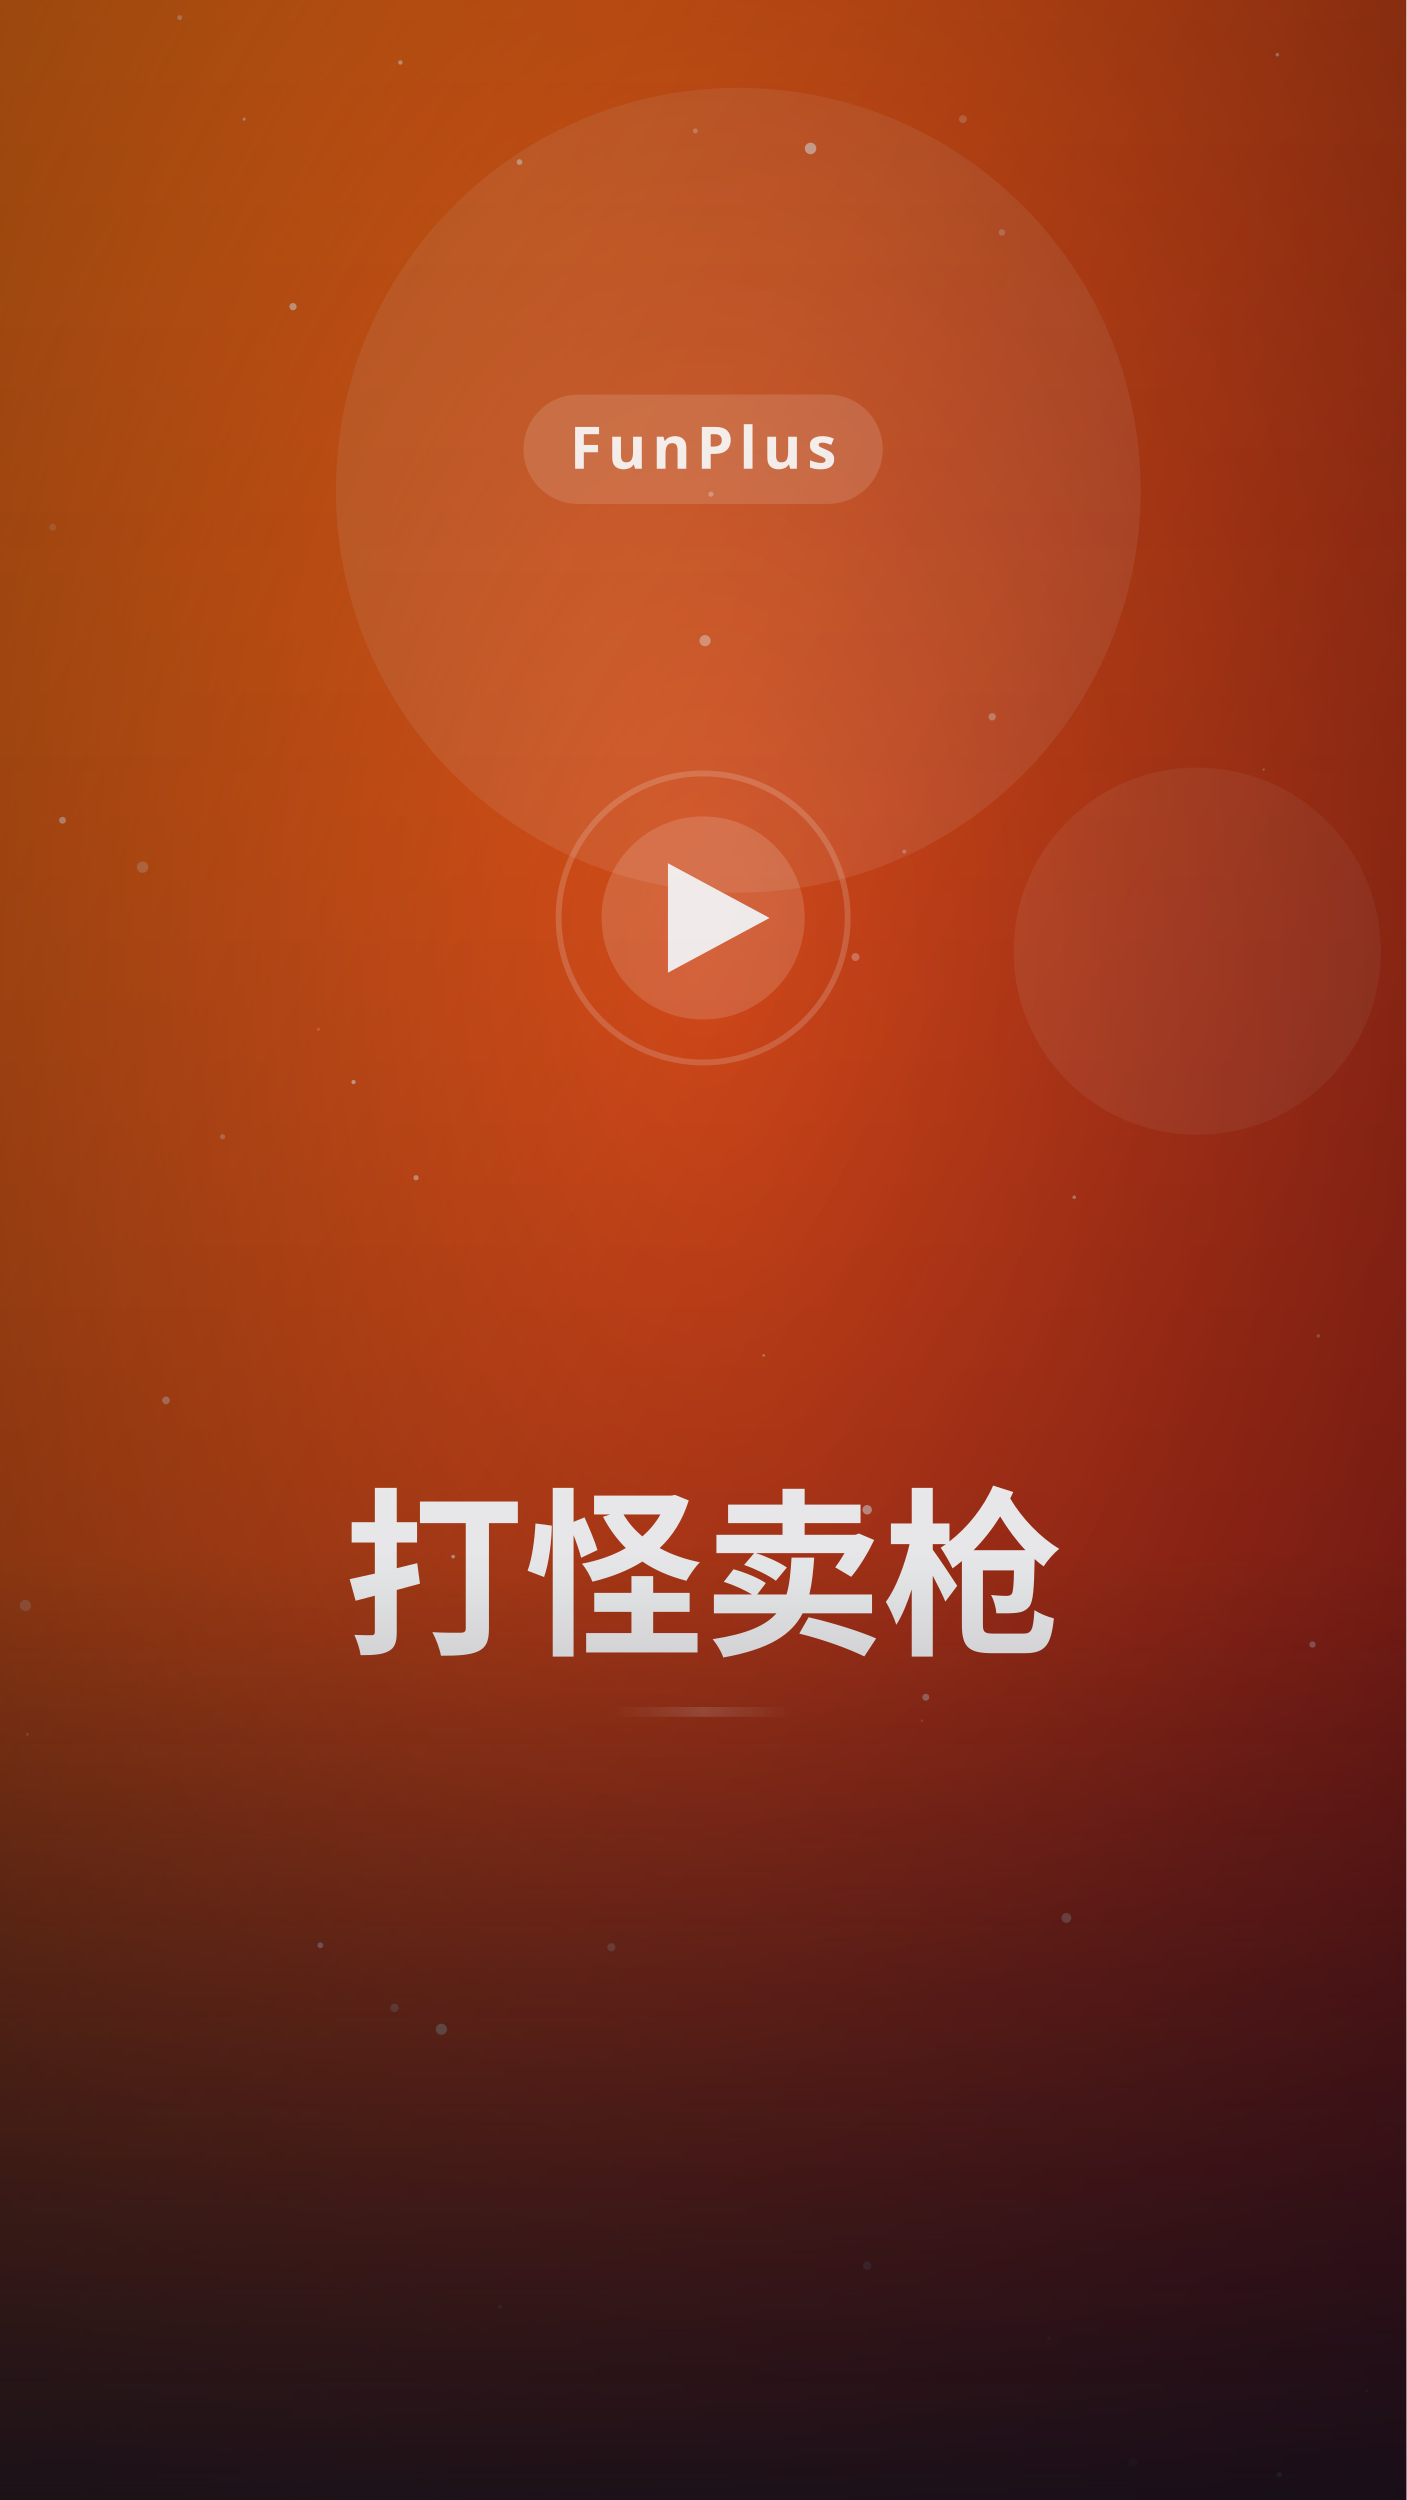
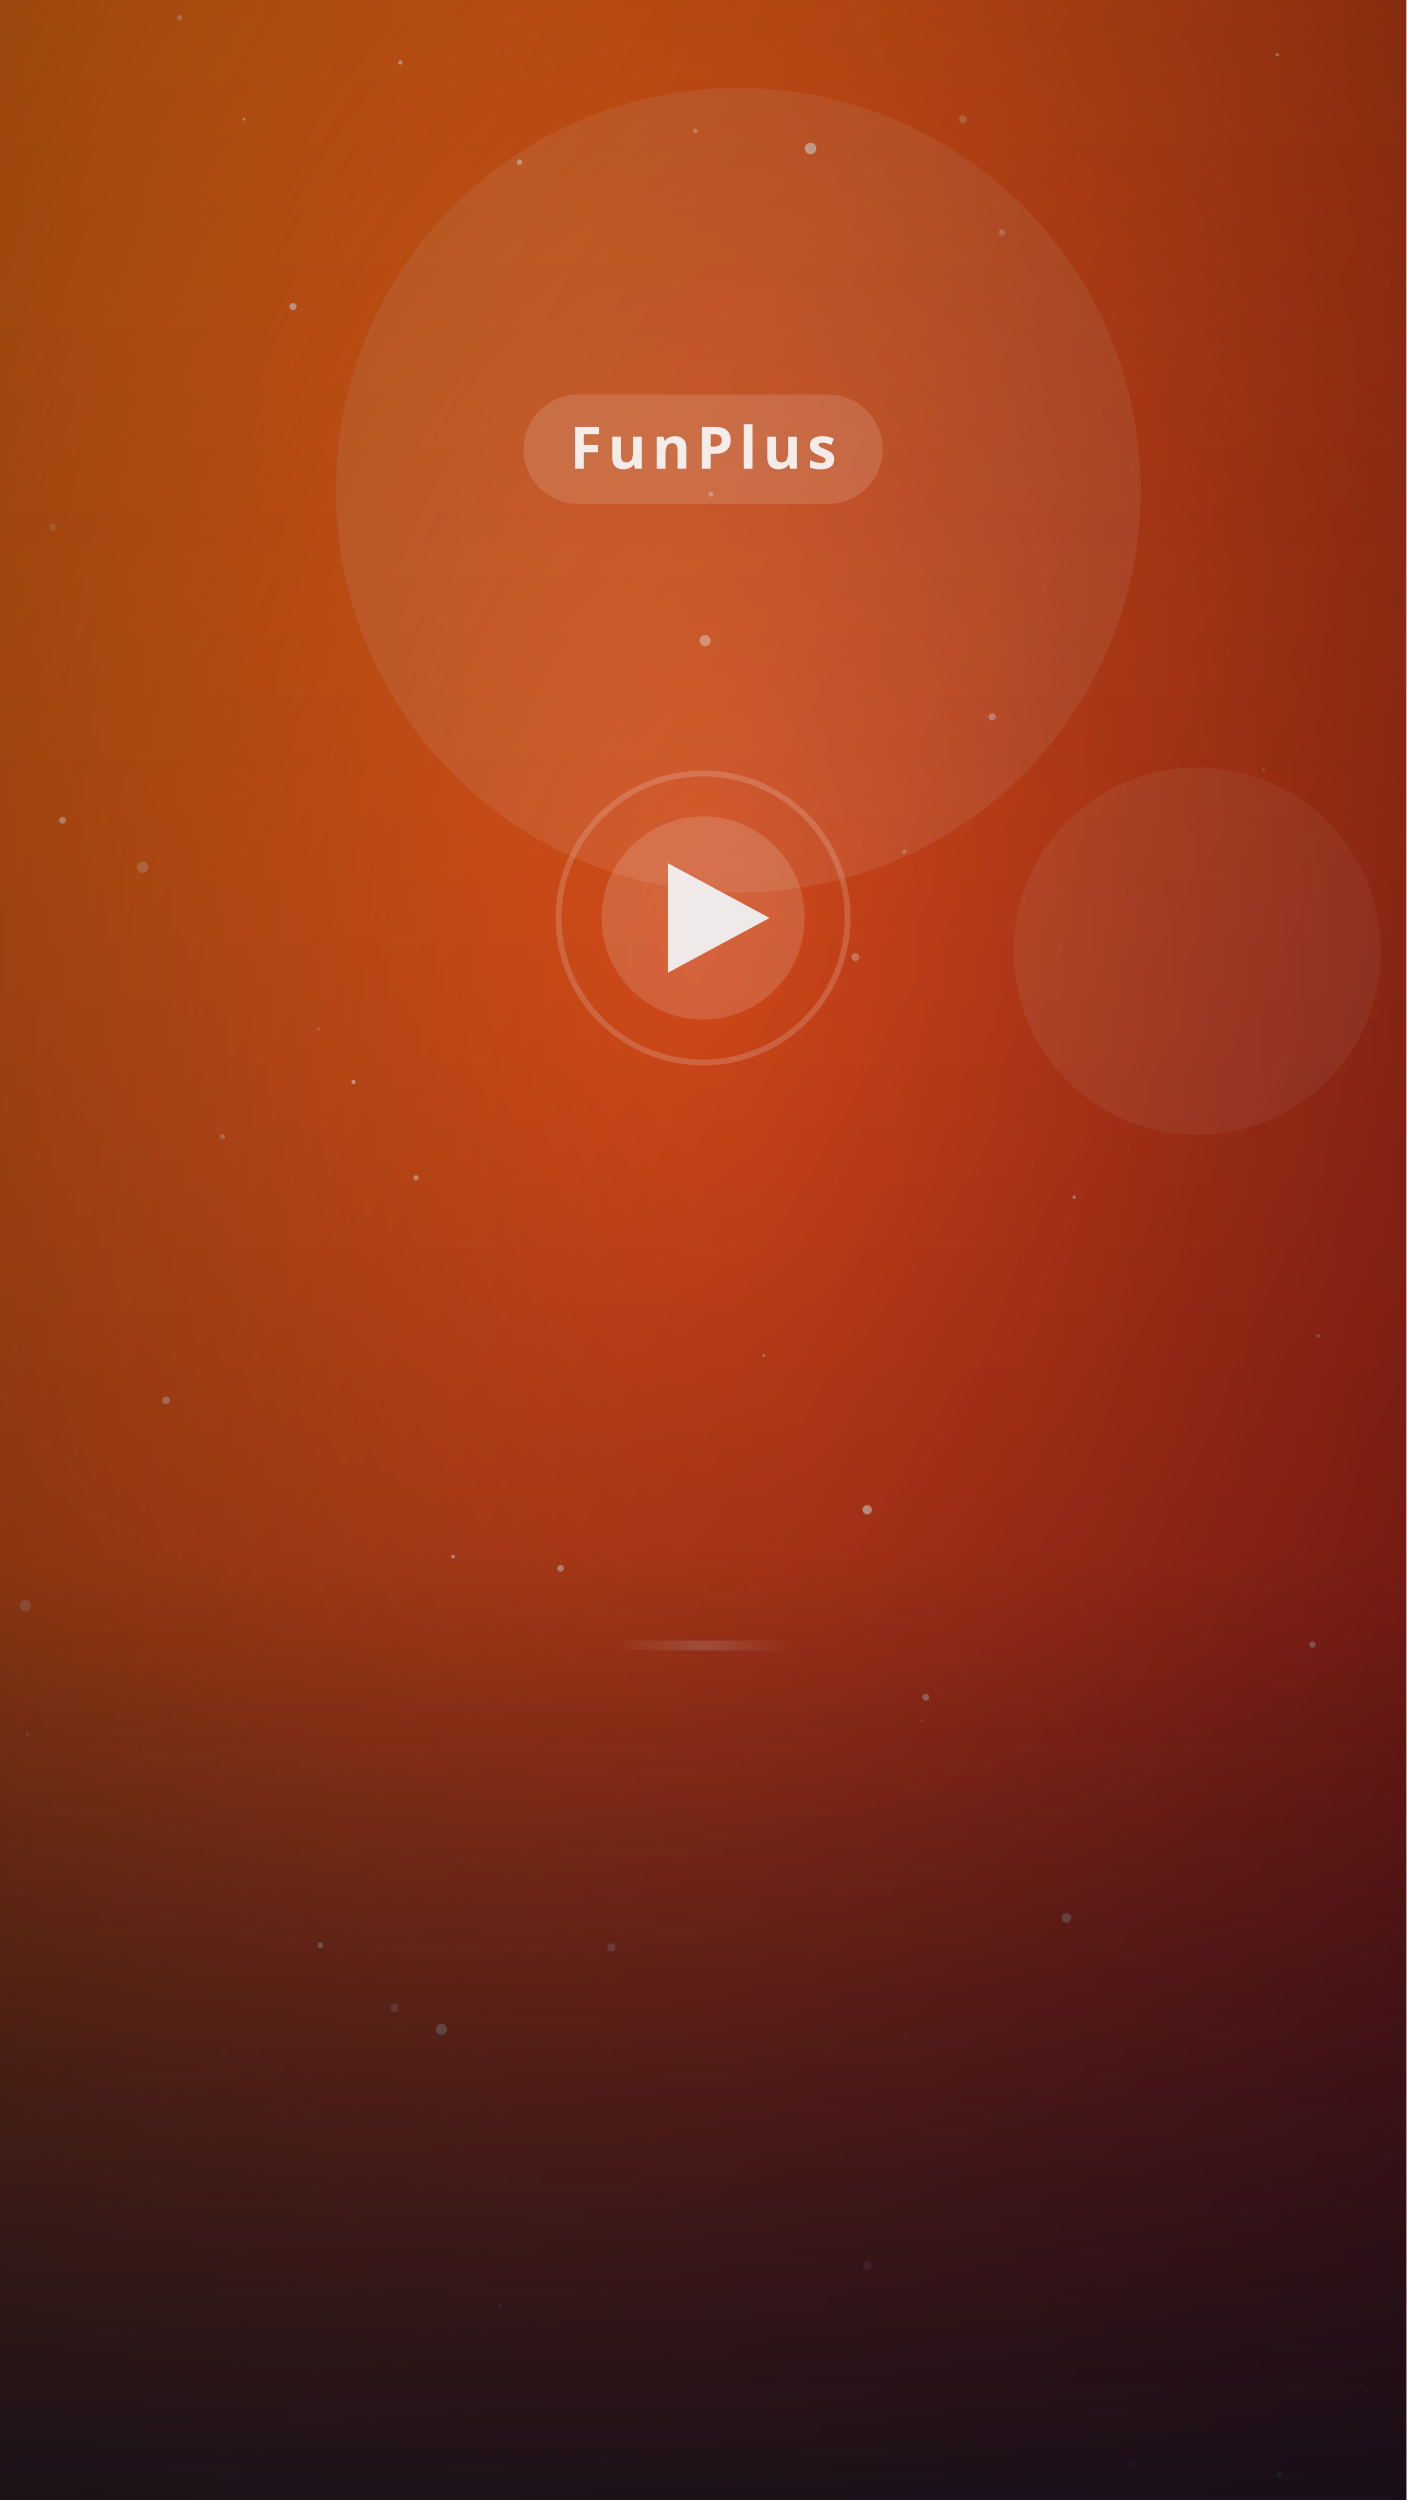
<svg xmlns="http://www.w3.org/2000/svg" viewBox="0 0 720 1280" width="720" height="1280">
  <defs>
    <linearGradient id="bg" x1="0" y1="0" x2="1" y2="1">
      <stop offset="0" stop-color="#f97316" />
      <stop offset="1" stop-color="#b91c1c" />
    </linearGradient>
    <linearGradient id="sheen" x1="0" y1="0" x2="1" y2="0">
      <stop offset="0" stop-color="#ffffff" stop-opacity="0" />
      <stop offset="0.5" stop-color="#ffffff" stop-opacity="0.18" />
      <stop offset="1" stop-color="#ffffff" stop-opacity="0" />
    </linearGradient>
    <radialGradient id="vign" cx="50%" cy="38%" r="75%">
      <stop offset="0" stop-color="#000000" stop-opacity="0" />
      <stop offset="1" stop-color="#000000" stop-opacity="0.45" />
    </radialGradient>
    <linearGradient id="bottom" x1="0" y1="0" x2="0" y2="1">
      <stop offset="0" stop-color="#0a0e1a" stop-opacity="0" />
      <stop offset="0.62" stop-color="#0a0e1a" stop-opacity="0.10" />
      <stop offset="1" stop-color="#0a0e1a" stop-opacity="0.85" />
    </linearGradient>
  </defs>
  <rect width="720" height="1280" fill="url(#bg)" />
  <circle cx="378" cy="251" r="206" fill="#ffffff" opacity=".10" />
  <circle cx="613" cy="487" r="94" fill="#ffffff" opacity=".08" />
  <circle cx="513" cy="119" r="1.65" fill="#ffffff" opacity="0.26" />
  <circle cx="92" cy="9" r="1.26" fill="#ffffff" opacity="0.39" />
  <circle cx="73" cy="444" r="2.91" fill="#ffffff" opacity="0.26" />
  <circle cx="438" cy="490" r="2.04" fill="#ffffff" opacity="0.31" />
  <circle cx="266" cy="83" r="1.47" fill="#ffffff" opacity="0.51" />
  <circle cx="361" cy="328" r="2.87" fill="#ffffff" opacity="0.41" />
  <circle cx="256" cy="1181" r="1.07" fill="#ffffff" opacity="0.29" />
  <circle cx="675" cy="684" r="0.93" fill="#ffffff" opacity="0.31" />
  <circle cx="508" cy="367" r="1.87" fill="#ffffff" opacity="0.37" />
  <circle cx="472" cy="881" r="0.66" fill="#ffffff" opacity="0.24" />
  <circle cx="444" cy="1160" r="2.16" fill="#ffffff" opacity="0.31" />
  <circle cx="27" cy="270" r="1.82" fill="#ffffff" opacity="0.17" />
  <circle cx="463" cy="436" r="1.03" fill="#ffffff" opacity="0.32" />
  <circle cx="356" cy="67" r="1.24" fill="#ffffff" opacity="0.34" />
  <circle cx="655" cy="1267" r="1.36" fill="#ffffff" opacity="0.63" />
  <circle cx="391" cy="694" r="0.66" fill="#ffffff" opacity="0.42" />
  <circle cx="700" cy="1224" r="0.71" fill="#ffffff" opacity="0.33" />
  <circle cx="474" cy="869" r="1.78" fill="#ffffff" opacity="0.45" />
  <circle cx="537" cy="1197" r="0.85" fill="#ffffff" opacity="0.24" />
  <circle cx="415" cy="76" r="2.95" fill="#ffffff" opacity="0.59" />
  <circle cx="213" cy="603" r="1.33" fill="#ffffff" opacity="0.49" />
  <circle cx="150" cy="157" r="1.86" fill="#ffffff" opacity="0.58" />
  <circle cx="654" cy="28" r="0.93" fill="#ffffff" opacity="0.48" />
  <circle cx="13" cy="822" r="2.91" fill="#ffffff" opacity="0.25" />
  <circle cx="364" cy="253" r="1.32" fill="#ffffff" opacity="0.35" />
  <circle cx="32" cy="420" r="1.76" fill="#ffffff" opacity="0.55" />
  <circle cx="181" cy="554" r="1.09" fill="#ffffff" opacity="0.58" />
  <circle cx="493" cy="61" r="2.02" fill="#ffffff" opacity="0.24" />
  <circle cx="546" cy="982" r="2.51" fill="#ffffff" opacity="0.40" />
  <circle cx="163" cy="527" r="0.83" fill="#ffffff" opacity="0.23" />
  <circle cx="114" cy="582" r="1.34" fill="#ffffff" opacity="0.31" />
  <circle cx="287" cy="803" r="1.72" fill="#ffffff" opacity="0.53" />
  <circle cx="205" cy="32" r="1.11" fill="#ffffff" opacity="0.56" />
  <circle cx="550" cy="613" r="0.93" fill="#ffffff" opacity="0.45" />
  <circle cx="232" cy="797" r="0.96" fill="#ffffff" opacity="0.60" />
  <circle cx="444" cy="773" r="2.41" fill="#ffffff" opacity="0.58" />
  <circle cx="164" cy="996" r="1.47" fill="#ffffff" opacity="0.61" />
  <circle cx="672" cy="842" r="1.62" fill="#ffffff" opacity="0.44" />
  <circle cx="580" cy="1261" r="2.30" fill="#ffffff" opacity="0.18" />
  <circle cx="202" cy="1028" r="2.15" fill="#ffffff" opacity="0.33" />
  <circle cx="125" cy="61" r="0.80" fill="#ffffff" opacity="0.48" />
  <circle cx="85" cy="717" r="1.97" fill="#ffffff" opacity="0.41" />
  <circle cx="647" cy="394" r="0.60" fill="#ffffff" opacity="0.33" />
  <circle cx="226" cy="1039" r="2.85" fill="#ffffff" opacity="0.53" />
  <circle cx="14" cy="888" r="0.80" fill="#ffffff" opacity="0.29" />
  <circle cx="313" cy="997" r="2.07" fill="#ffffff" opacity="0.32" />
  <rect width="720" height="1280" fill="url(#vign)" />
  <g transform="translate(360,232)" text-anchor="middle">
    <rect x="-92" y="-30" width="184" height="56" rx="28" fill="#ffffff" opacity="0.14" />
    <text x="0" y="8" font-family="'Microsoft YaHei','PingFang SC','Noto Sans SC','Source Han Sans SC',sans-serif" font-size="30" font-weight="700" letter-spacing="3" fill="#ffffff" opacity="0.92">FunPlus</text>
  </g>
  <g transform="translate(360,470)" fill="none" stroke="#ffffff">
    <circle r="74" stroke-opacity="0.18" stroke-width="3" />
    <circle r="52" fill="#ffffff" fill-opacity="0.16" stroke="none" />
    <path d="M-18 -28 L34 0 L-18 28 Z" fill="#ffffff" fill-opacity="0.95" stroke="none" />
  </g>
  <g transform="translate(360,840)" text-anchor="middle">
-     <text y="0" font-family="'Microsoft YaHei','PingFang SC','Noto Sans SC','Source Han Sans SC',sans-serif" font-size="92" font-weight="900" fill="#ffffff" style="text-shadow:0 2px 18px rgba(0,0,0,.55)">打怪卖枪</text>
-     <rect x="-46" y="34" width="92" height="5" rx="2.5" fill="url(#sheen)" />
+     <rect x="-46" y="0" width="92" height="5" rx="2.5" fill="url(#sheen)" />
  </g>
  <rect width="720" height="1280" fill="url(#bottom)" />
</svg>
